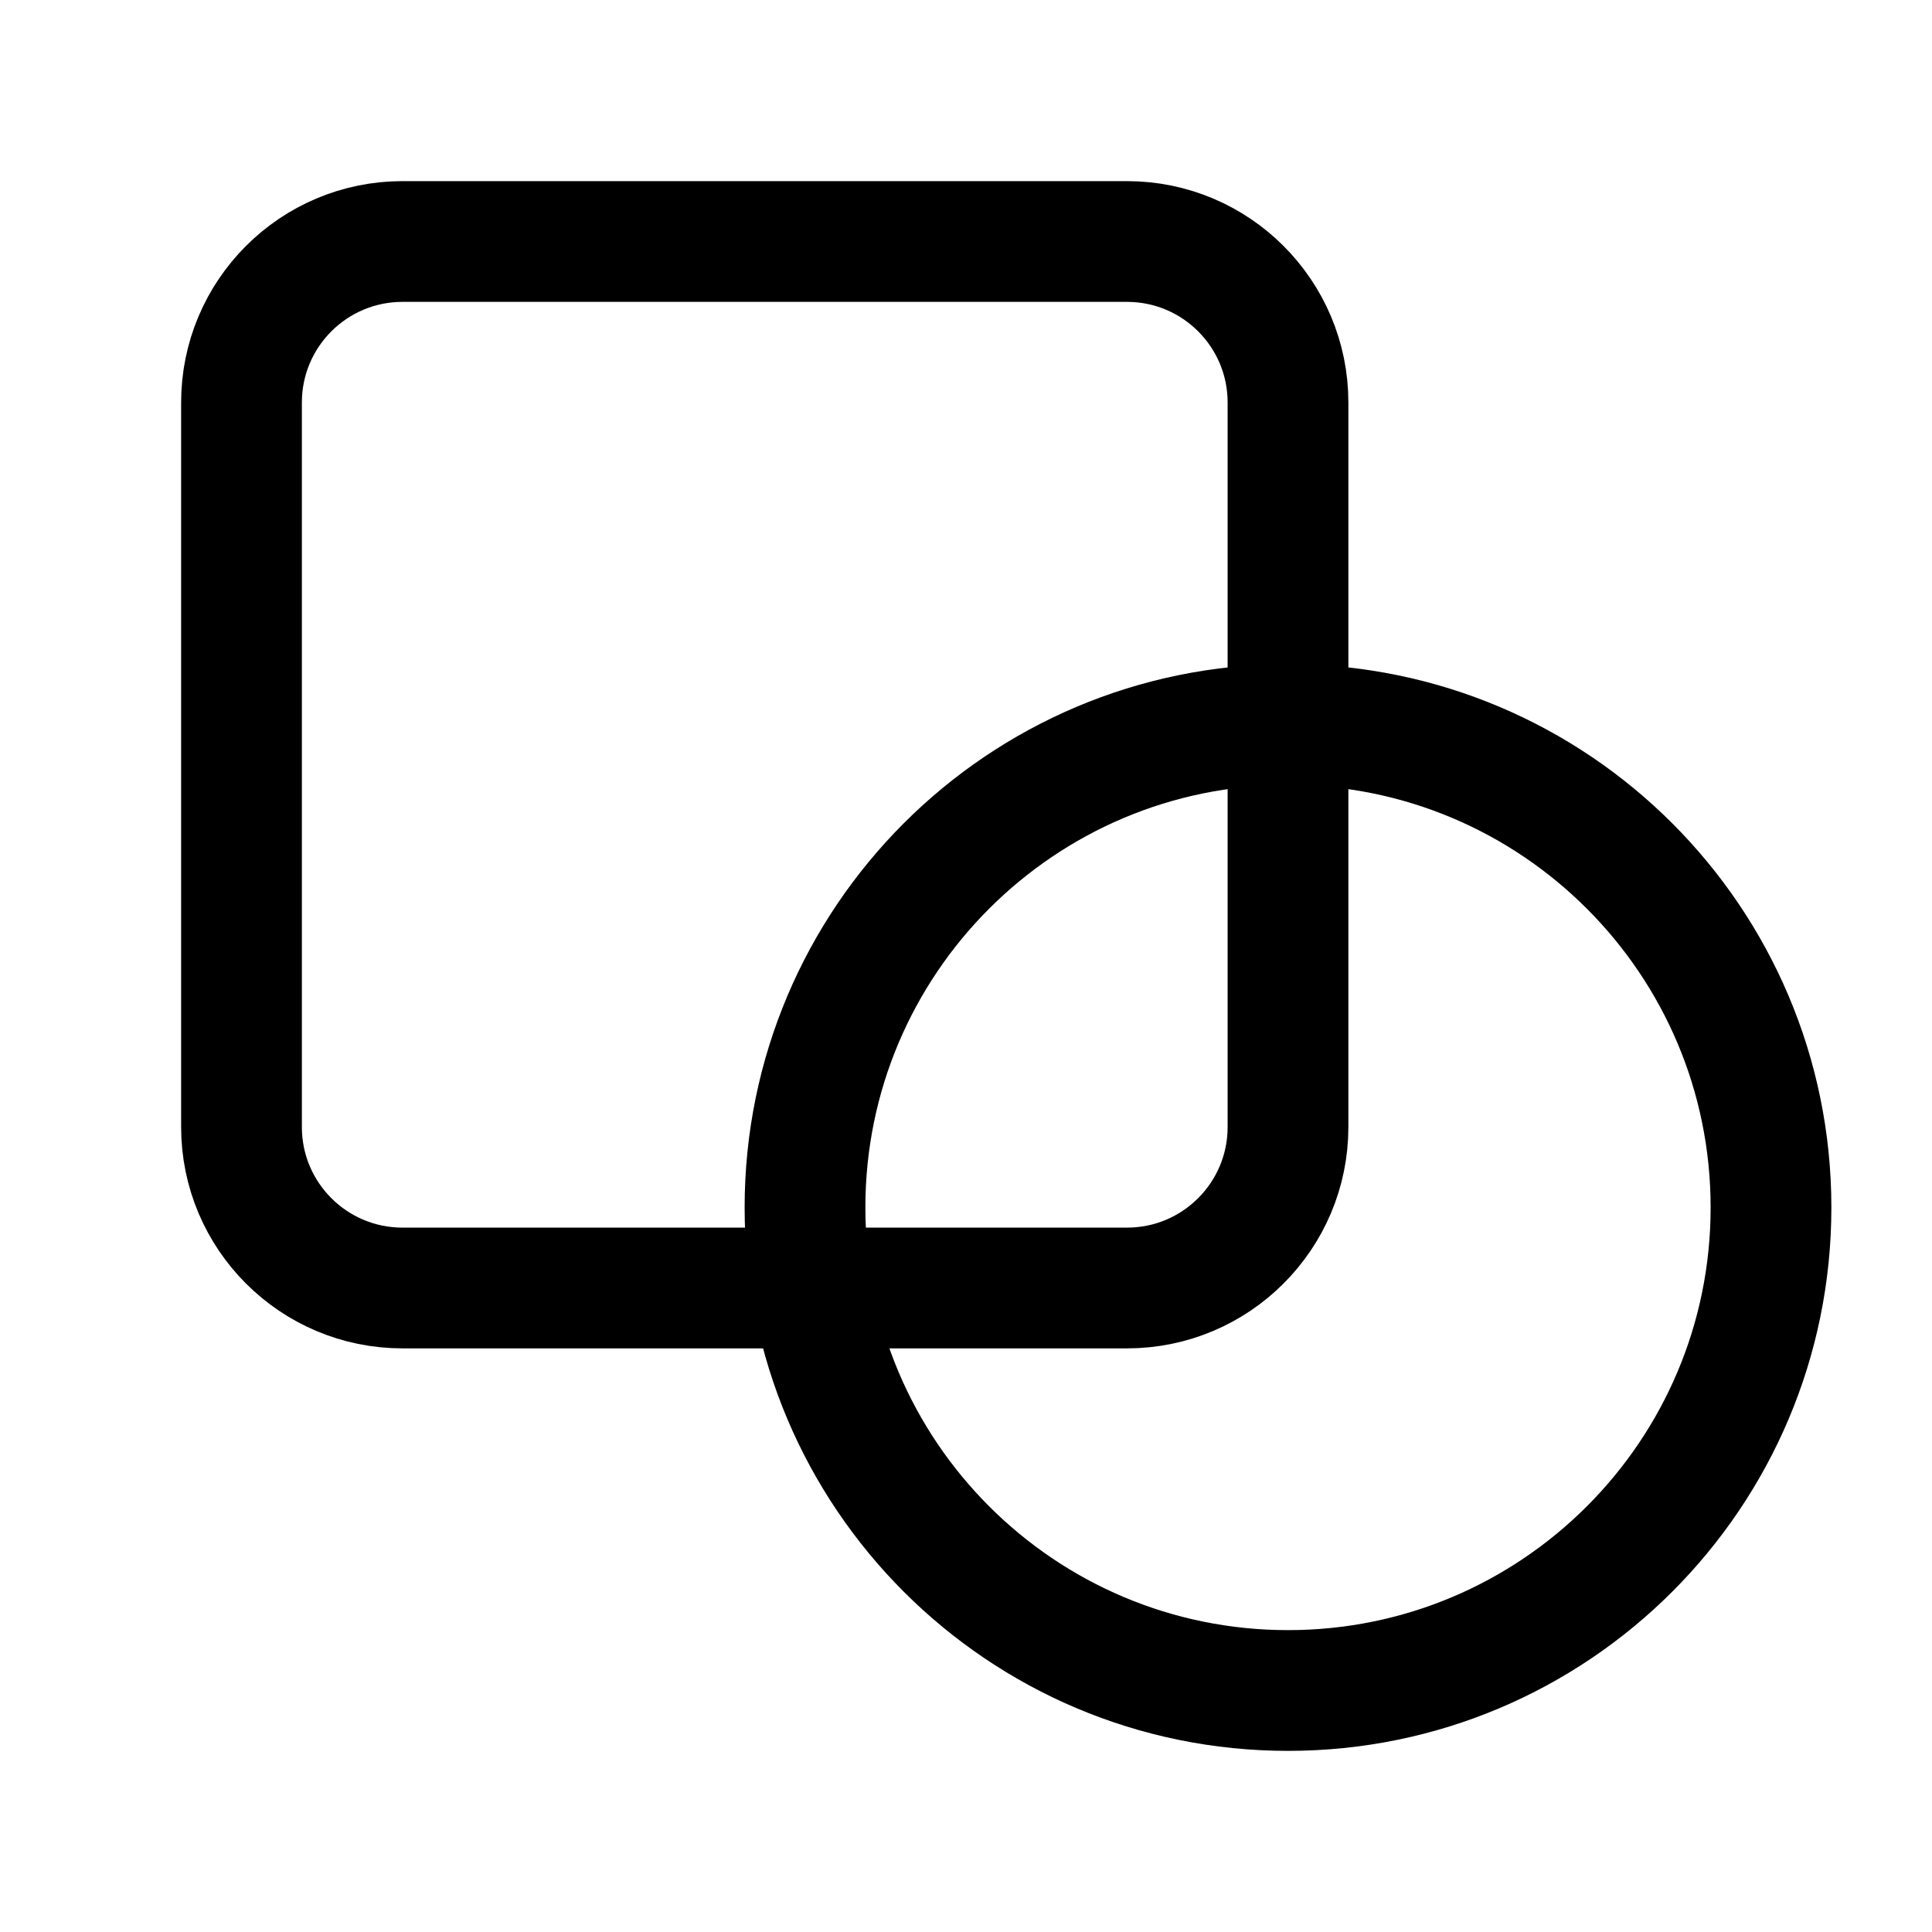
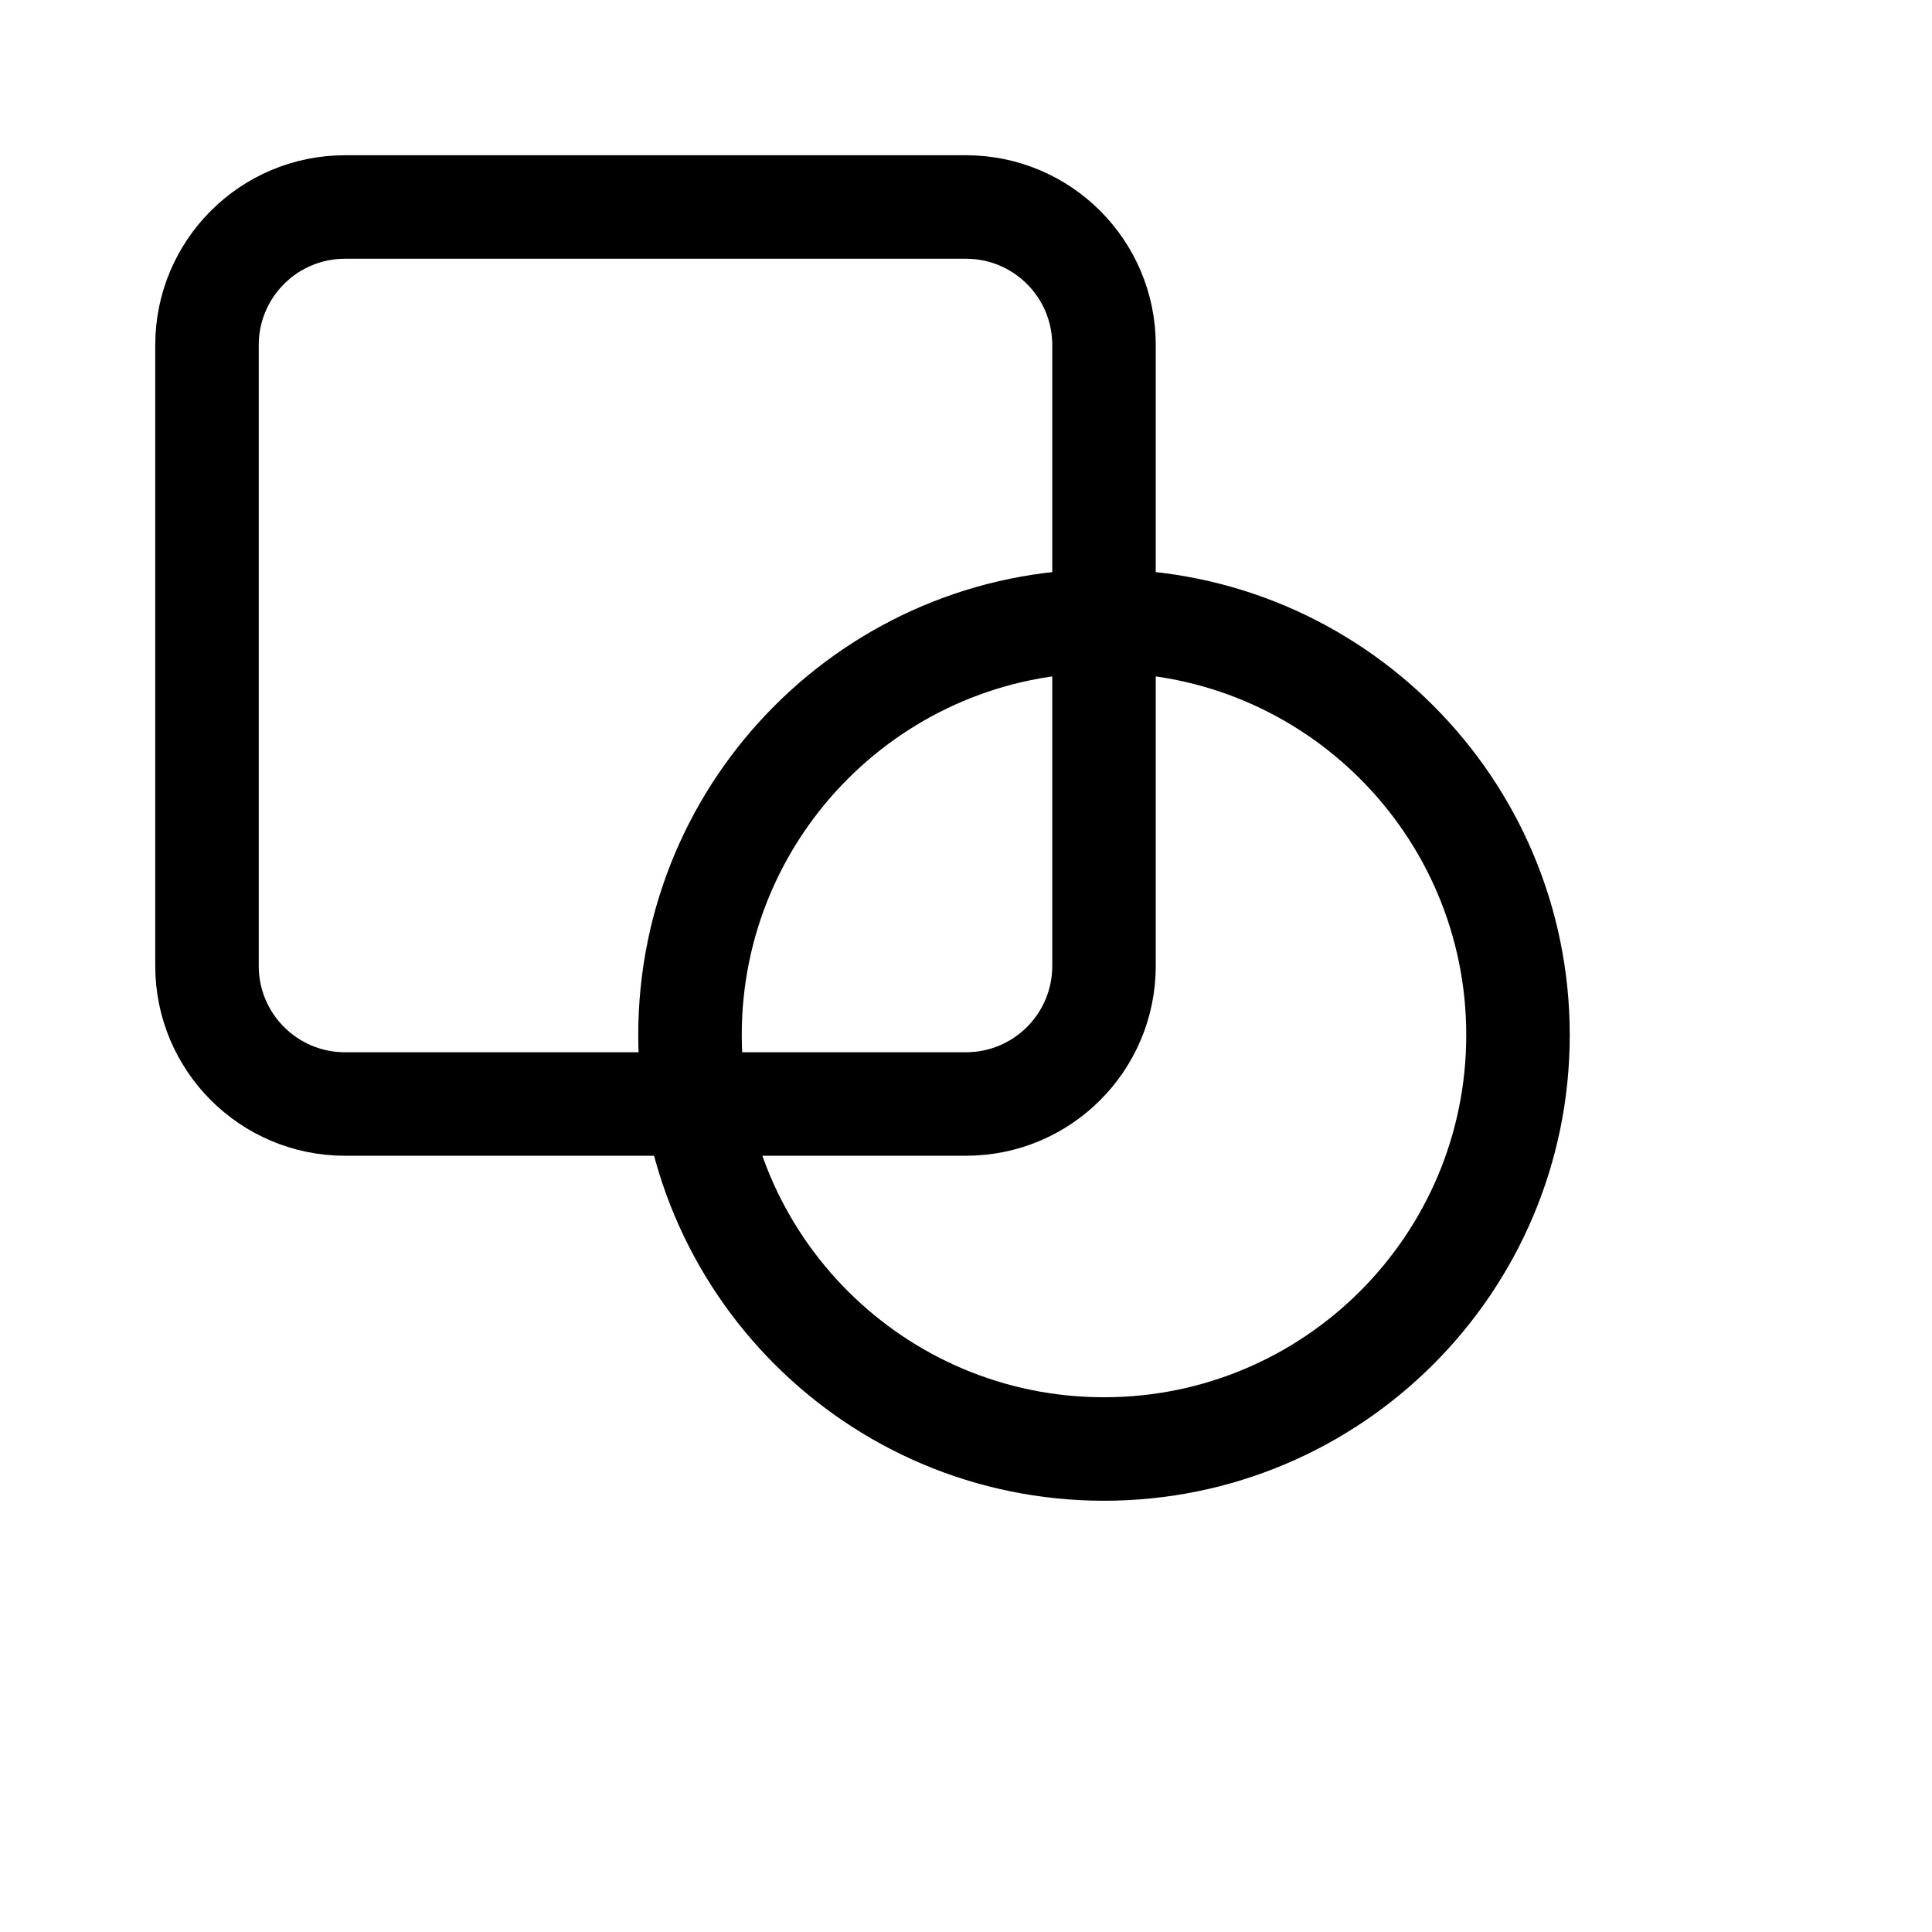
- <svg xmlns="http://www.w3.org/2000/svg" width="24px" height="24px" viewBox="0 0 24 24" version="1.1">
+ <svg xmlns="http://www.w3.org/2000/svg" width="28px" height="28px" viewBox="0 0 28 28" version="1.1">
  <g id="tool-seg-shape" stroke="none" stroke-width="1" fill="none" fill-rule="evenodd">
-     <rect id="Rectangle" x="0" y="0" width="24" height="24" />
+     <rect id="Rectangle" x="0" y="0" width="28" height="28" />
    <circle id="Oval" stroke="currentColor" stroke-width="1.5" cx="16" cy="15" r="6" />
    <rect id="Rectangle" stroke="currentColor" stroke-width="1.5" x="3" y="3" width="13" height="13" rx="2" />
  </g>
</svg>
